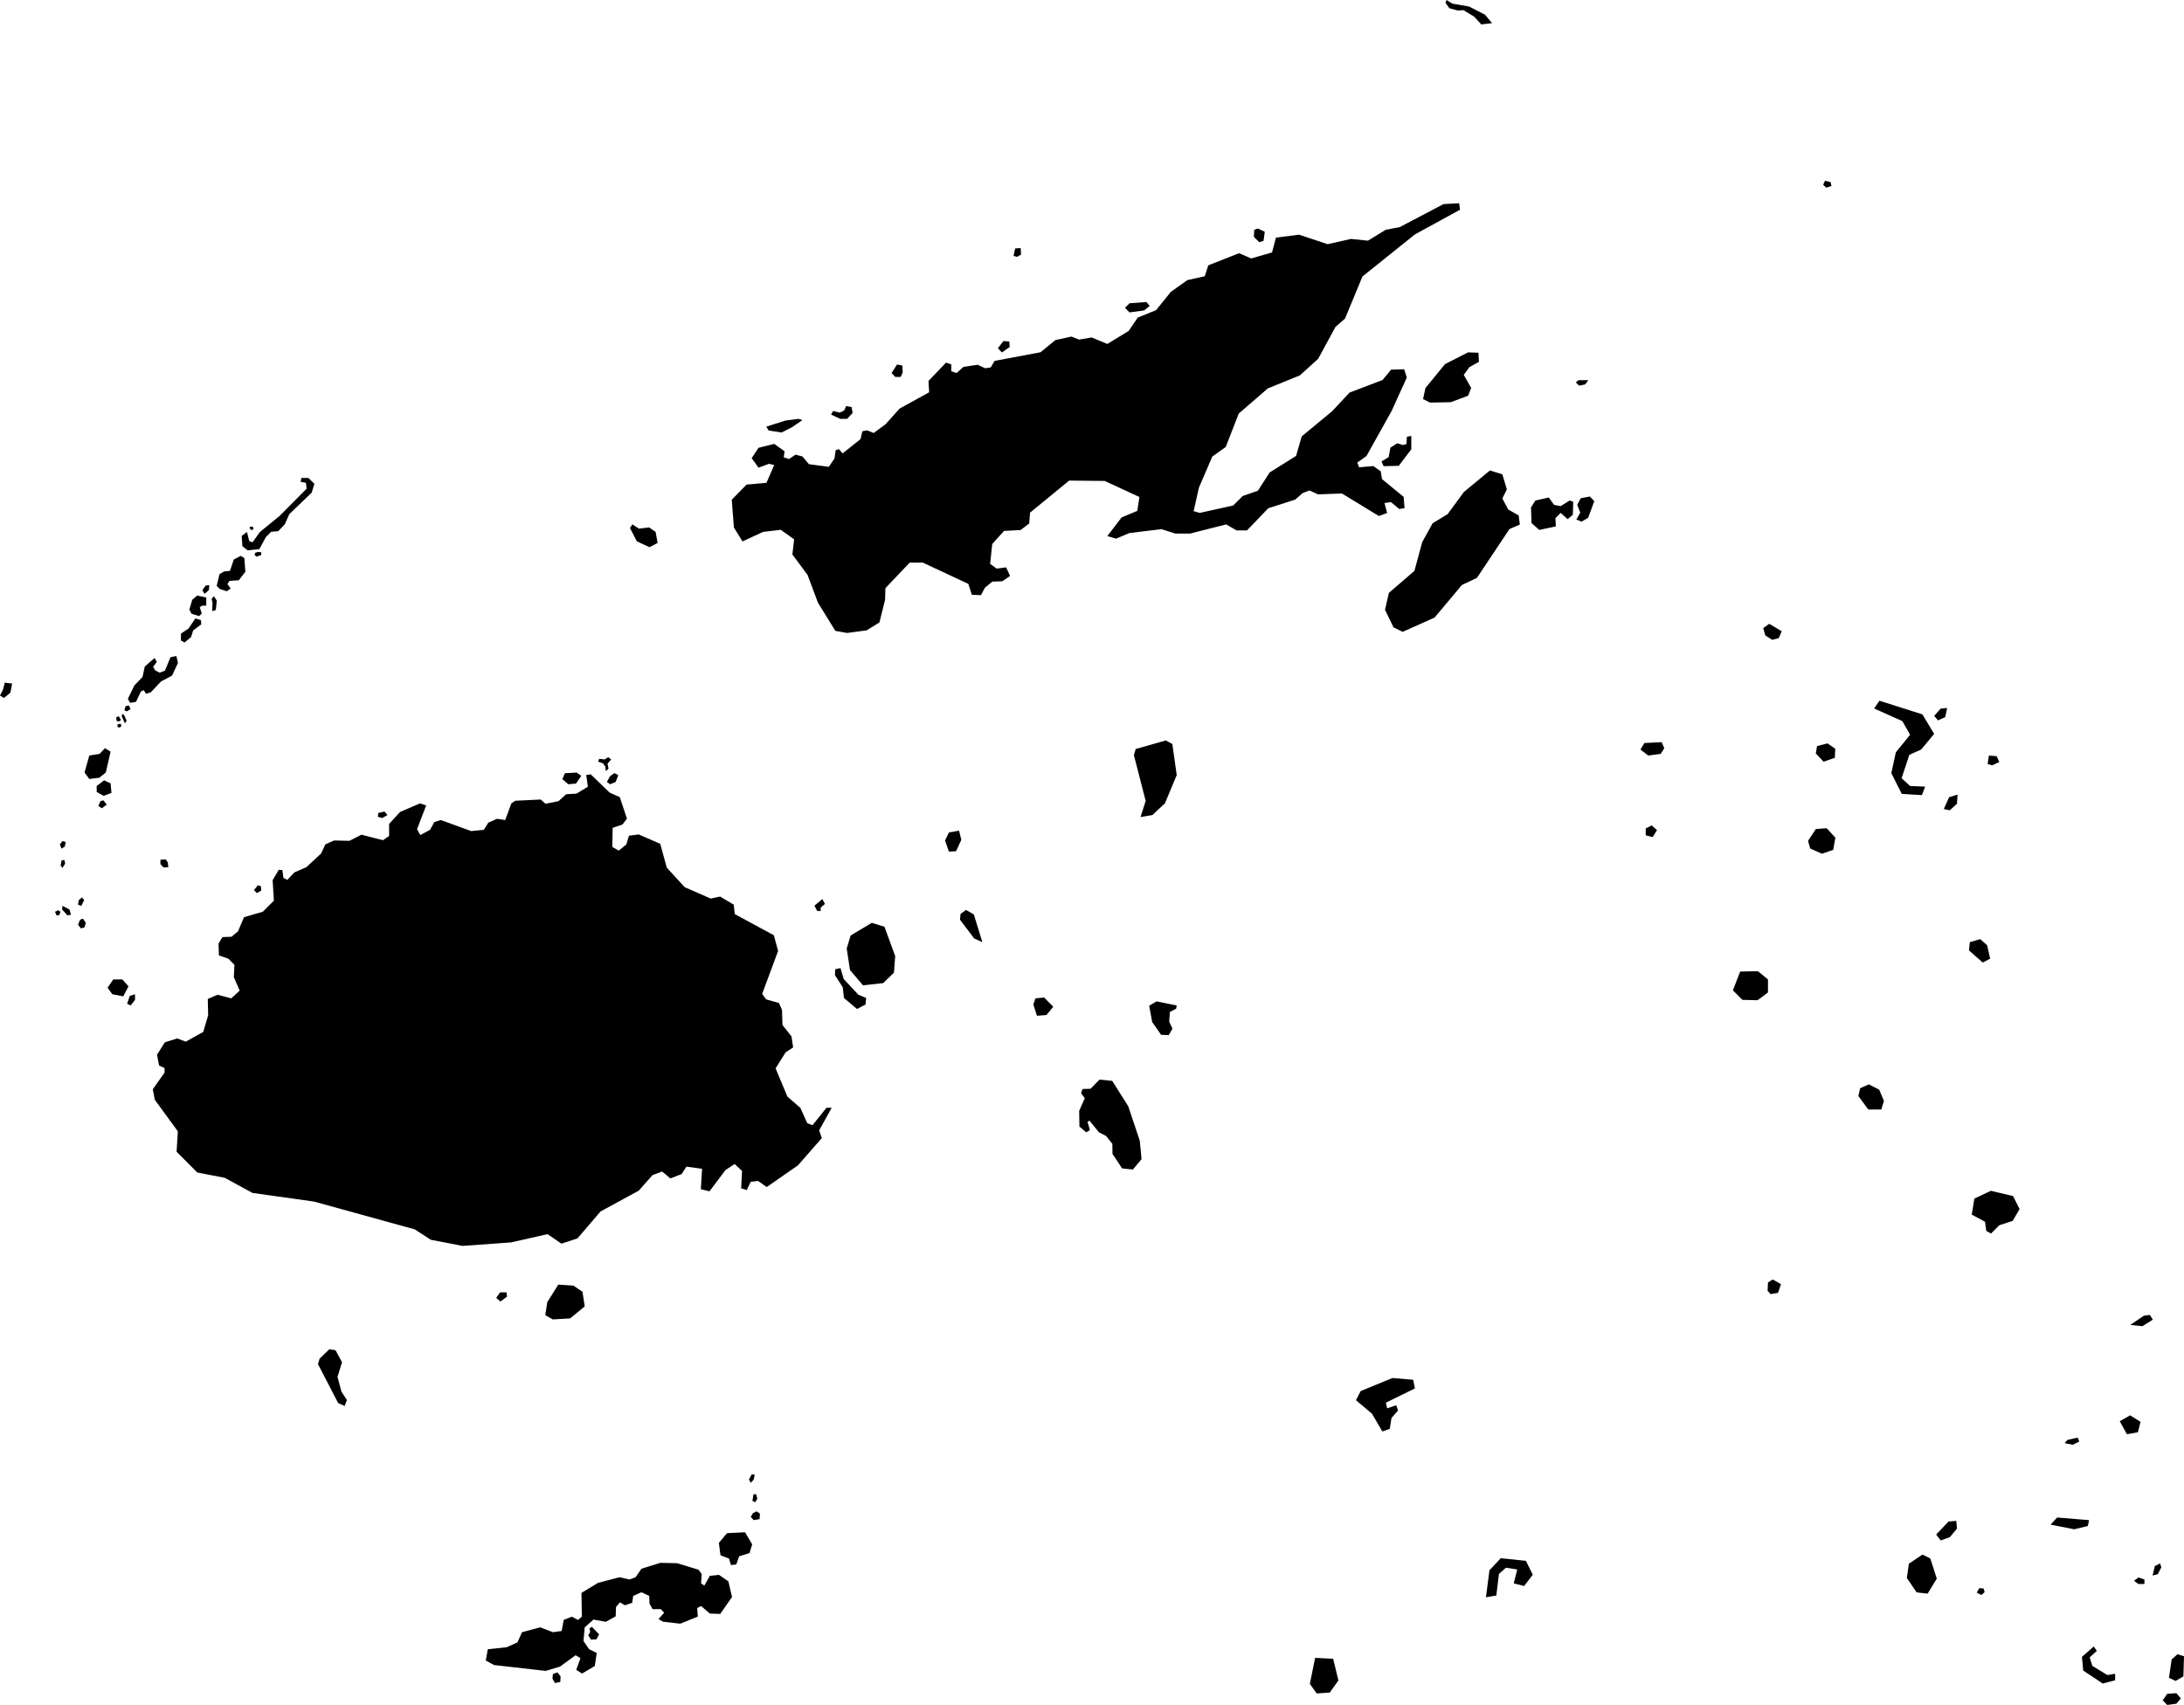
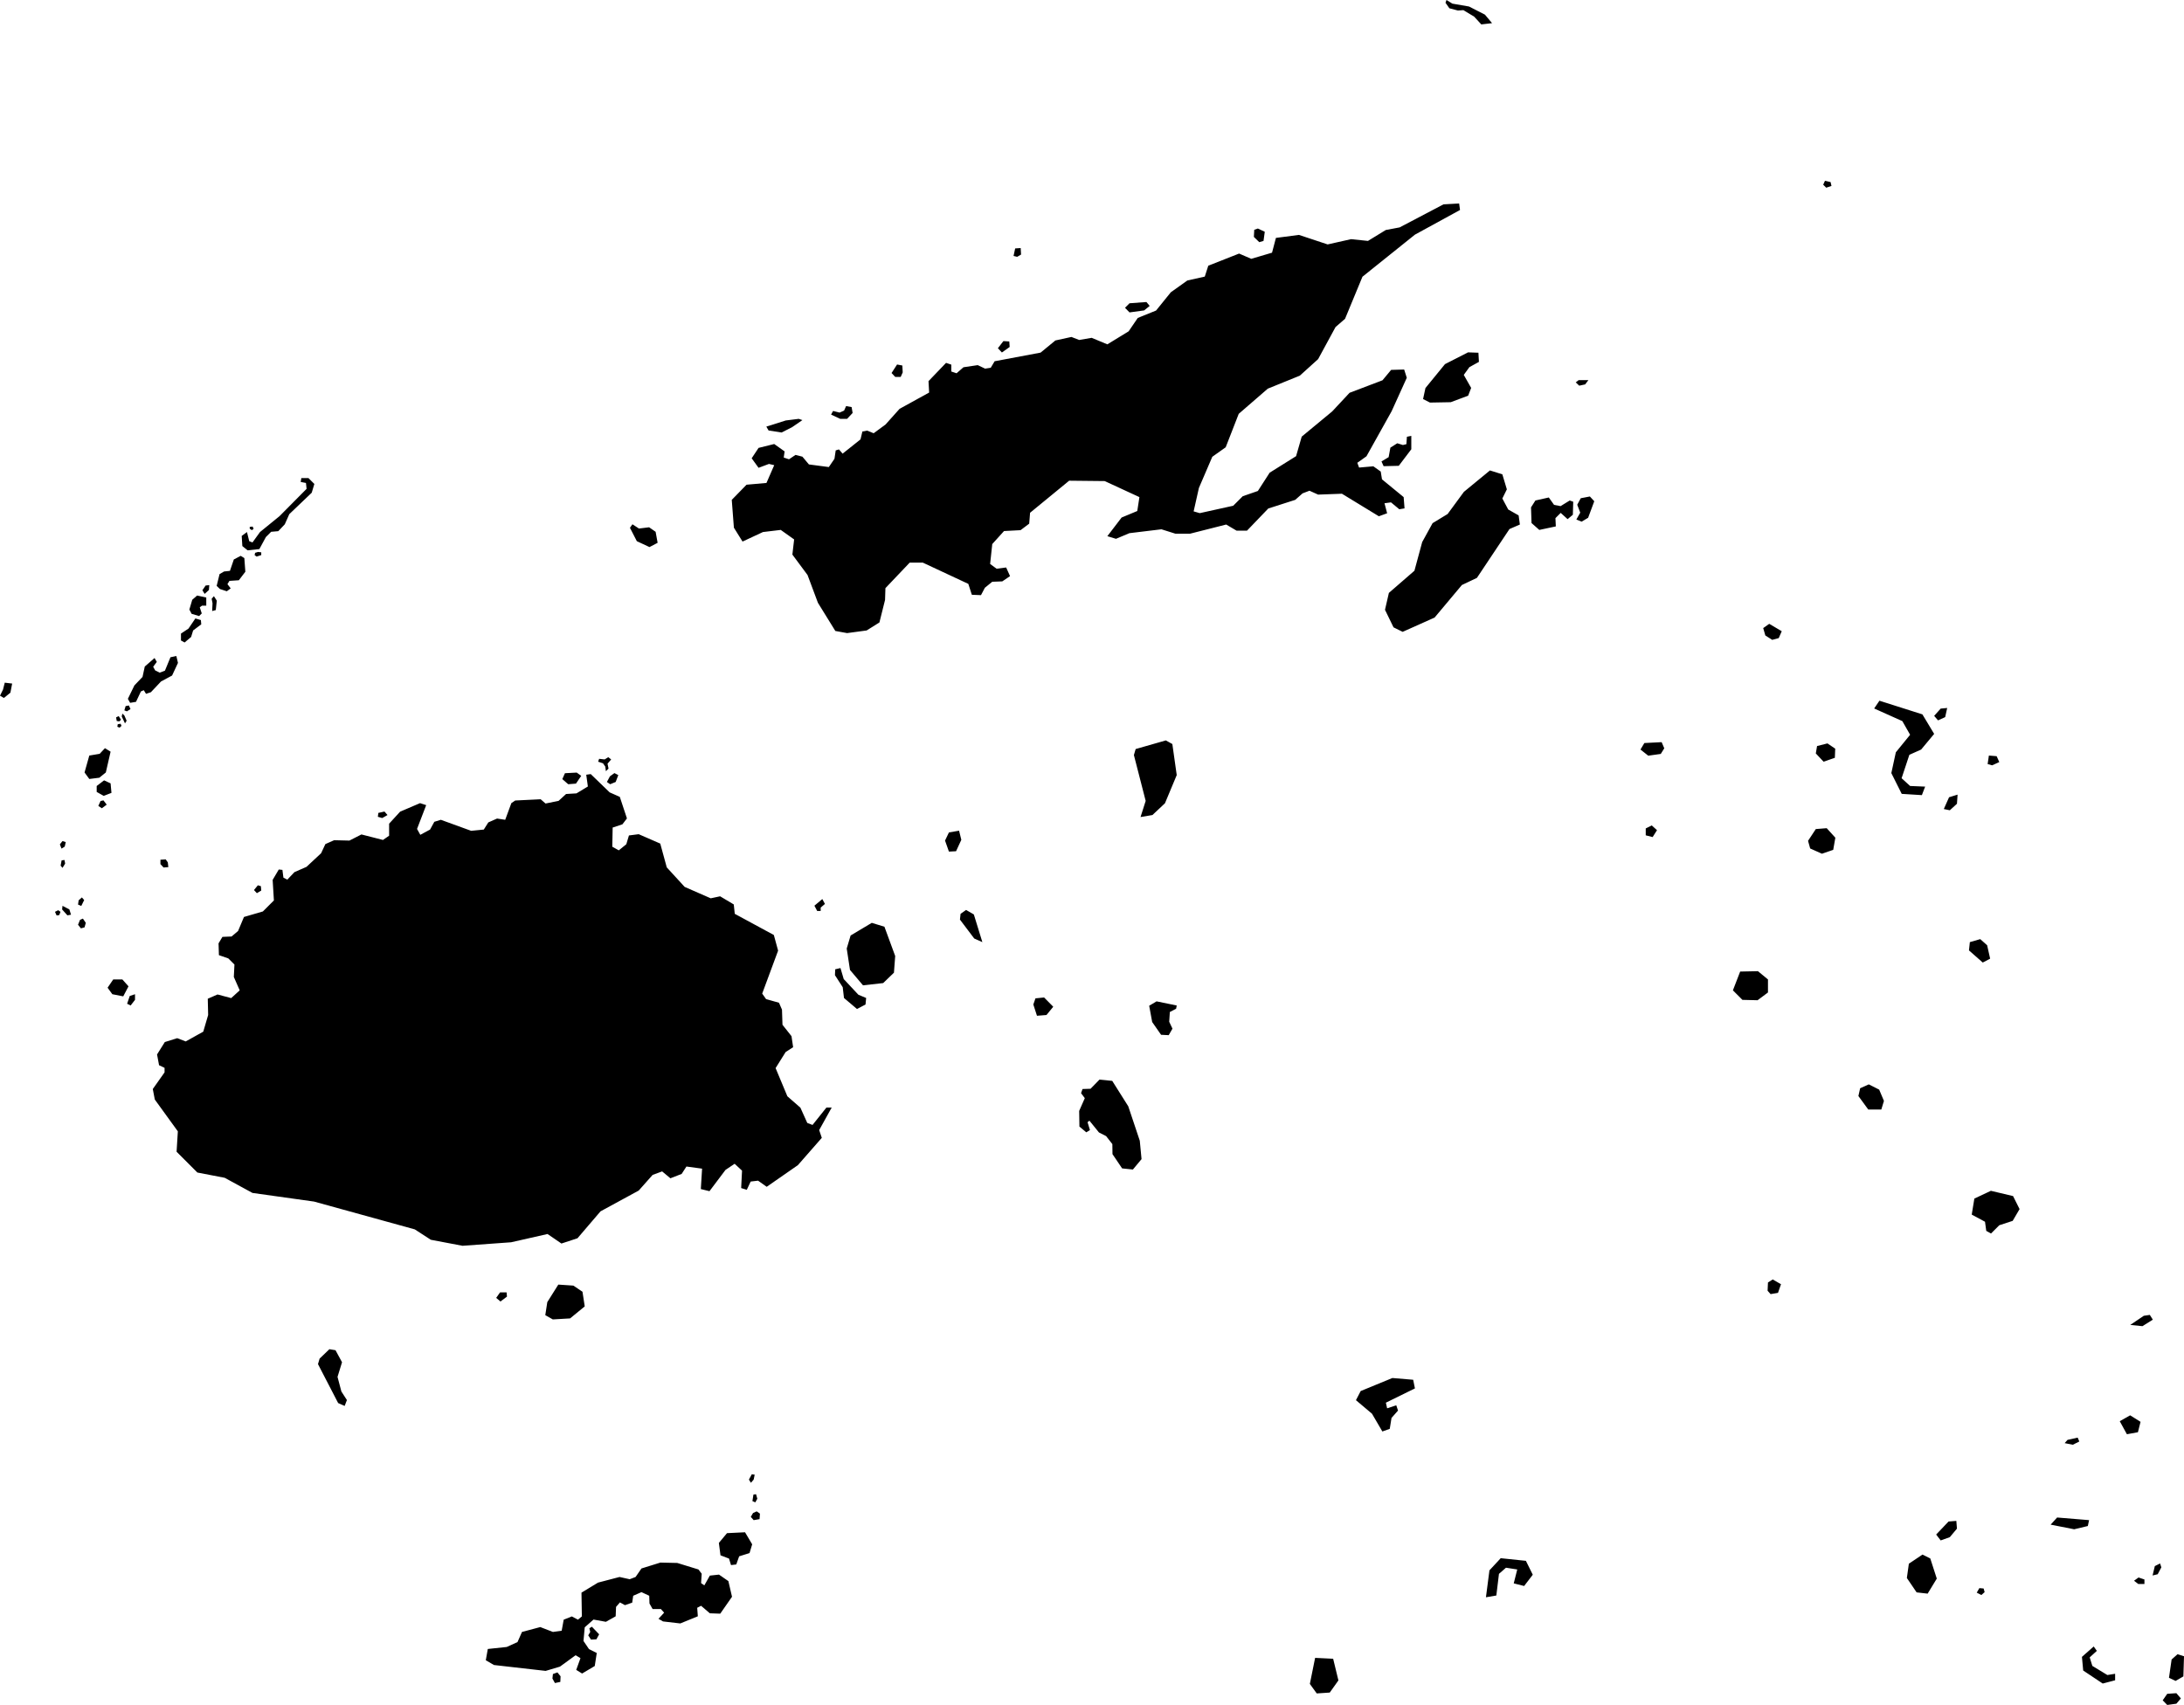
- <svg xmlns="http://www.w3.org/2000/svg" viewBox="1297.372 509.253 17.439 13.616">
-   <path d="M1306.52,515.649l-0.094-0.365l0.014-0.049l0.241-0.069l0.052,0.029l0.035,0.248l-0.094,0.225l-0.1,0.094l-0.095,0.016L1306.52,515.649z M1306.643,517.517l0.061,0.003l0.03-0.052l-0.026-0.055l0.005-0.078l0.05-0.026l0.005-0.026l-0.161-0.033l-0.059,0.035l0.024,0.13L1306.643,517.517z M1305.728,517.359l0.054-0.066l-0.073-0.074l-0.069,0.007l-0.017,0.049l0.029,0.09L1305.728,517.359z M1306.332,518.584l0.086,0.009l0.069-0.083l-0.014-0.147l-0.092-0.275l-0.128-0.203l-0.102-0.01l-0.071,0.073l-0.064,0.002l-0.012,0.033l0.03,0.04l-0.045,0.102l0.002,0.125l0.055,0.046l0.029-0.018l-0.019-0.064l0.015-0.012l0.076,0.094l0.057,0.029l0.05,0.063l0.001,0.08L1306.332,518.584z M1304.949,515.901l-0.031,0.065l0.031,0.088l0.057-0.003l0.042-0.091l-0.018-0.073L1304.949,515.901z M1305.037,516.597l0.114,0.151l0.065,0.029l-0.068-0.221l-0.062-0.036l-0.044,0.031L1305.037,516.597z M1303.875,516.486l0.022,0.042h0.028v-0.027l0.034-0.029l-0.021-0.039L1303.875,516.486z M1304.263,517.122l0.161-0.018l0.086-0.083l0.01-0.133l-0.086-0.234l-0.101-0.031l-0.169,0.101l-0.031,0.104l0.026,0.172L1304.263,517.122z M1304.039,517.041l0.062,0.096l0.01,0.086l0.104,0.088l0.068-0.036l0.005-0.052l-0.062-0.026l-0.117-0.125l-0.026-0.088l-0.042,0.01L1304.039,517.041z M1301.368,519.647l0.052-0.039l-0.003-0.034h-0.052l-0.031,0.044L1301.368,519.647z M1301.786,519.79l0.138-0.008l0.117-0.096l-0.018-0.117l-0.073-0.049l-0.12-0.008l-0.088,0.14l-0.016,0.104L1301.786,519.79z M1300.072,520.458l0.052,0.023l0.018-0.047l-0.044-0.068l-0.031-0.117l0.036-0.117l-0.052-0.096l-0.049-0.008l-0.078,0.075l-0.013,0.044L1300.072,520.458z M1298.165,515.464l0.052-0.042l0.038-0.166l-0.045-0.028l-0.042,0.045l-0.083,0.014l-0.038,0.135l0.038,0.052L1298.165,515.464z M1298.145,515.578l0.055,0.031l0.062-0.024l-0.007-0.076l-0.052-0.024l-0.059,0.045V515.578z M1298.269,517.193l0.087,0.017l0.042-0.08l-0.049-0.055h-0.073l-0.045,0.066L1298.269,517.193z M1297.403,514.827l0.052-0.042l0.014-0.073l-0.059-0.007l-0.014,0.055l-0.024,0.048L1297.403,514.827z M1298.415,517.283l0.035-0.045v-0.045l-0.042,0.014l-0.021,0.062L1298.415,517.283z M1298.011,516.599l-0.016,0.039l0.023,0.029l0.029-0.008l0.01-0.036l-0.023-0.034L1298.011,516.599z M1301.909,515.516l0.062-0.005l0.042-0.062l-0.036-0.026l-0.094,0.005l-0.021,0.047L1301.909,515.516z M1302.21,515.412l0.021-0.021l-0.008-0.039l0.029-0.034l-0.023-0.018l-0.029,0.018l-0.044-0.005l-0.008,0.023l0.039,0.013l0.018,0.026L1302.21,515.412z M1302.218,515.498l0.026,0.018l0.044-0.018l0.021-0.055l-0.031-0.016l-0.036,0.026L1302.218,515.498z M1299.423,516.386l0.035-0.021l-0.003-0.035l-0.024-0.007l-0.031,0.038L1299.423,516.386z M1298.678,516.181l0.038-0.003l-0.004-0.038l-0.017-0.024l-0.042,0.003v0.035L1298.678,516.181z M1300.393,515.745l-0.004,0.031l0.035,0.01l0.042-0.024l-0.024-0.028L1300.393,515.745z M1298.792,518.288l-0.01,0.163l0.166,0.166l0.218,0.042l0.222,0.121l0.492,0.069l0.804,0.222l0.128,0.083l0.253,0.049l0.388-0.028l0.291-0.066l0.111,0.076l0.128-0.042l0.184-0.215l0.305-0.166l0.111-0.125l0.076-0.028l0.066,0.055l0.09-0.035l0.038-0.059l0.125,0.017l-0.01,0.163l0.069,0.017l0.128-0.17l0.073-0.048l0.059,0.055l-0.007,0.139l0.045,0.014l0.031-0.066l0.059-0.007l0.069,0.049l0.249-0.173l0.191-0.218l-0.021-0.062l0.1-0.18h-0.042l-0.111,0.139l-0.042-0.016l-0.055-0.122l-0.104-0.091l-0.094-0.225l0.08-0.128l0.06-0.039l-0.013-0.088l-0.072-0.091l-0.004-0.121l-0.024-0.055l-0.103-0.029l-0.031-0.044l0.127-0.343l-0.034-0.125l-0.312-0.169l-0.008-0.075l-0.109-0.065l-0.075,0.016l-0.208-0.091l-0.143-0.156l-0.052-0.19l-0.172-0.075l-0.078,0.01l-0.021,0.07l-0.06,0.049l-0.052-0.029l0.003-0.153l0.078-0.026l0.036-0.047l-0.057-0.172l-0.081-0.036l-0.151-0.146l-0.036,0.005l0.013,0.094l-0.091,0.055l-0.083,0.005l-0.06,0.055l-0.104,0.021l-0.039-0.034l-0.203,0.01l-0.031,0.021l-0.049,0.133l-0.065-0.01l-0.07,0.031l-0.036,0.057l-0.101,0.01l-0.242-0.088l-0.052,0.016l-0.034,0.062l-0.078,0.042l-0.026-0.047l0.073-0.19l-0.049-0.016l-0.159,0.068l-0.088,0.096v0.096l-0.049,0.034l-0.172-0.044l-0.096,0.049l-0.122-0.003l-0.07,0.031l-0.034,0.073l-0.117,0.109l-0.096,0.042l-0.057,0.06l-0.031-0.016l-0.008-0.062l-0.029-0.003l-0.049,0.083l0.01,0.164l-0.088,0.088l-0.151,0.044l-0.047,0.112l-0.052,0.044l-0.073,0.003l-0.031,0.052l0.003,0.094l0.075,0.026l0.049,0.049l-0.005,0.099l0.047,0.107l-0.068,0.062l-0.109-0.029l-0.078,0.034l0.003,0.13l-0.039,0.133l-0.14,0.078l-0.068-0.026l-0.099,0.031l-0.062,0.099l0.016,0.086l0.044,0.021v0.036l-0.094,0.133l0.016,0.084L1298.792,518.288z M1298.411,514.866l0.047-0.008l0.039-0.083l0.023-0.01l0.018,0.029l0.039-0.013l0.081-0.086l0.088-0.047l0.047-0.101l-0.013-0.055l-0.047,0.01l-0.044,0.107l-0.042,0.016l-0.036-0.018l-0.016-0.029l0.029-0.039l-0.018-0.031l-0.078,0.068l-0.018,0.083l-0.065,0.068l-0.052,0.107L1298.411,514.866z M1302.402,513.469l0.055,0.107l0.101,0.047l0.065-0.034l-0.016-0.088l-0.052-0.036l-0.081,0.01l-0.052-0.034L1302.402,513.469z M1299.302,513.533l0.005,0.081l0.042,0.034l0.094-0.01l0.052-0.096l0.042-0.042l0.057-0.005l0.052-0.055l0.036-0.081l0.179-0.172l0.021-0.07l-0.047-0.047h-0.057l-0.005,0.031l0.042,0.008l0.005,0.047l-0.216,0.218l-0.156,0.127l-0.06,0.083l-0.026-0.01l-0.018-0.073L1299.302,513.533z M1299.128,513.957l0.055,0.018l0.031-0.023l-0.026-0.034l0.016-0.026l0.075-0.005l0.052-0.068l-0.008-0.109l-0.029-0.018l-0.055,0.029l-0.031,0.091l-0.047,0.005l-0.036,0.021l-0.023,0.094L1299.128,513.957z M1298.817,514.313v0.055l0.029,0.016l0.052-0.044l0.016-0.052l0.065-0.049l-0.003-0.034l-0.044-0.013l-0.055,0.081L1298.817,514.313z M1298.962,514.173l0.021-0.021l-0.016-0.049l0.018-0.013h0.034v-0.065l-0.073-0.016l-0.039,0.034l-0.023,0.078l0.018,0.034L1298.962,514.173z M1299.069,514.071l-0.003,0.062l0.029-0.008l0.008-0.075l-0.023-0.036l-0.018,0.021L1299.069,514.071z M1298.988,513.967l0.018,0.029l0.034-0.031l0.003-0.039l-0.029,0.003L1298.988,513.967z M1308.914,509.275l0.031,0.044l0.068,0.018l0.044-0.003l0.086,0.052l0.057,0.062l0.086-0.01l-0.057-0.068l-0.127-0.065l-0.133-0.023l-0.047-0.029L1308.914,509.275z M1309.99,513.347l-0.031,0.055l0.042,0.017l0.052-0.031l0.049-0.132l-0.035-0.038l-0.073,0.014l-0.028,0.052L1309.99,513.347z M1309.889,513.399l0.042-0.035l0.003-0.104l-0.028-0.01l-0.073,0.045l-0.052-0.01l-0.042-0.059l-0.107,0.024l-0.035,0.055l0.004,0.125l0.062,0.055l0.132-0.028l-0.003-0.066l0.042-0.042L1309.889,513.399z M1308.403,512.938l0.017,0.038l0.121-0.003l0.1-0.132v-0.107l-0.035,0.007l-0.004,0.059l-0.028,0.007l-0.045-0.014l-0.055,0.035l-0.014,0.076L1308.403,512.938z M1308.735,512.44l0.055,0.028l0.166-0.003l0.139-0.052l0.024-0.062l-0.059-0.104l0.045-0.062l0.076-0.042l-0.004-0.073l-0.083-0.003l-0.184,0.094l-0.156,0.191L1308.735,512.44z M1303.491,512.66l0.018,0.031l0.104,0.016l0.083-0.042l0.083-0.057l-0.029-0.01l-0.104,0.013L1303.491,512.66z M1304.081,512.598h0.055l0.044-0.047l-0.008-0.047l-0.044-0.008l-0.016,0.036l-0.036,0.016l-0.052-0.013l-0.016,0.029L1304.081,512.598z M1304.52,512.263h0.044l0.016-0.036l-0.003-0.055l-0.042-0.008l-0.044,0.068L1304.52,512.263z M1305.372,512.068l0.062-0.044l-0.003-0.044l-0.047-0.003l-0.044,0.057L1305.372,512.068z M1305.494,511.304l0.031-0.018l-0.003-0.052l-0.044,0.003l-0.013,0.06L1305.494,511.304z M1306.391,511.748l0.117-0.016l0.044-0.036l-0.026-0.031l-0.135,0.01l-0.036,0.036L1306.391,511.748z M1307.427,511.187l0.034-0.01l0.01-0.073l-0.055-0.026l-0.029,0.01l-0.003,0.057L1307.427,511.187z M1308.462,513.988l-0.031,0.135l0.068,0.14l0.073,0.036l0.255-0.114l0.218-0.26l0.12-0.057l0.26-0.39l0.083-0.036l-0.01-0.073l-0.083-0.047l-0.047-0.088l0.036-0.073l-0.036-0.12l-0.099-0.031l-0.208,0.172l-0.13,0.177l-0.12,0.073l-0.083,0.151l-0.062,0.229L1308.462,513.988z M1304.394,514.224l0.045-0.18l0.003-0.094l0.194-0.204h0.104l0.364,0.17l0.028,0.087l0.073,0.003l0.031-0.059l0.059-0.049l0.08-0.003l0.062-0.042l-0.031-0.069l-0.076,0.01l-0.052-0.038l0.017-0.159l0.094-0.104l0.132-0.007l0.069-0.052l0.007-0.087l0.312-0.256l0.284,0.003l0.277,0.128l-0.017,0.111l-0.125,0.052l-0.114,0.149l0.069,0.021l0.107-0.045l0.256-0.031l0.111,0.035h0.118l0.288-0.073l0.083,0.048h0.083l0.17-0.177l0.215-0.069l0.059-0.052l0.055-0.021l0.069,0.031l0.19-0.007l0.295,0.18l0.066-0.024l-0.021-0.08l0.052-0.007l0.066,0.055l0.042-0.007l-0.007-0.09l-0.173-0.142l-0.01-0.062l-0.059-0.042l-0.114,0.01l-0.014-0.038l0.073-0.052l0.201-0.36l0.121-0.267l-0.021-0.066l-0.104,0.003l-0.069,0.083l-0.263,0.1l-0.139,0.149l-0.243,0.201l-0.045,0.156l-0.211,0.132l-0.094,0.146l-0.121,0.042l-0.076,0.076l-0.267,0.059l-0.049-0.014l0.042-0.187l0.107-0.249l0.107-0.076l0.104-0.267l0.232-0.201l0.256-0.104l0.146-0.132l0.139-0.256l0.076-0.066l0.139-0.336l0.419-0.336l0.36-0.197l-0.007-0.052l-0.125,0.007l-0.35,0.184l-0.111,0.021l-0.142,0.087l-0.135-0.014l-0.187,0.042l-0.229-0.076l-0.184,0.024l-0.031,0.118l-0.166,0.048l-0.097-0.042l-0.246,0.097l-0.028,0.087l-0.139,0.031l-0.132,0.094l-0.118,0.146l-0.146,0.059l-0.073,0.107l-0.17,0.104l-0.125-0.052l-0.1,0.017l-0.062-0.024l-0.128,0.028l-0.118,0.097l-0.367,0.069l-0.031,0.052l-0.045,0.007l-0.059-0.028l-0.114,0.017l-0.055,0.049l-0.042-0.014v-0.055l-0.042-0.014l-0.14,0.146l0.005,0.091l-0.236,0.13l-0.112,0.125l-0.095,0.07l-0.052-0.021l-0.038,0.007l-0.015,0.063l-0.143,0.114l-0.029-0.034l-0.026,0.008l-0.01,0.067l-0.045,0.066l-0.159-0.021l-0.052-0.062l-0.055-0.014l-0.052,0.035l-0.042-0.014l0.007-0.048l-0.083-0.059l-0.125,0.031l-0.055,0.083l0.055,0.076l0.083-0.031l0.042,0.01l-0.062,0.142l-0.159,0.014l-0.118,0.121l0.017,0.222l0.069,0.111l0.163-0.076l0.142-0.017l0.107,0.076l-0.014,0.121l0.121,0.163l0.083,0.222l0.139,0.225l0.094,0.017l0.156-0.021L1304.394,514.224z M1311.451,514.269l0.017,0.059l0.055,0.035l0.052-0.014l0.024-0.055l-0.1-0.059L1311.451,514.269z M1310.502,515.187l-0.031,0.052l0.062,0.048l0.1-0.014l0.028-0.045l-0.021-0.048L1310.502,515.187z M1310.561,515.845l-0.048,0.024v0.055l0.055,0.014l0.035-0.055L1310.561,515.845z M1311.933,515.336l0.09-0.031l0.003-0.073l-0.062-0.042l-0.083,0.021l-0.01,0.059L1311.933,515.336z M1311.826,516.029l0.094,0.042l0.09-0.031l0.017-0.097l-0.069-0.076l-0.087,0.007l-0.062,0.094L1311.826,516.029z M1311.209,517.162l0.076,0.076l0.121,0.003l0.083-0.062v-0.104l-0.08-0.066l-0.142,0.003L1311.209,517.162z M1313.204,516.94l0.059-0.031l-0.024-0.107l-0.055-0.049l-0.083,0.024l-0.007,0.066L1313.204,516.94z M1312.29,518.114h0.104l0.021-0.069l-0.038-0.09l-0.083-0.042l-0.069,0.031l-0.014,0.062L1312.29,518.114z M1313.222,519.01l0.01,0.073l0.038,0.021l0.066-0.066l0.107-0.035l0.055-0.094l-0.052-0.104l-0.177-0.042l-0.132,0.062l-0.021,0.128L1313.222,519.01z M1311.954,510.752l0.042-0.014l-0.007-0.031l-0.045-0.01l-0.014,0.031L1311.954,510.752z M1311.51,519.588l0.059-0.01l0.024-0.069l-0.066-0.038l-0.038,0.024l-0.003,0.066L1311.51,519.588z M1314.382,519.834l0.097,0.01l0.083-0.052l-0.024-0.038l-0.048,0.007L1314.382,519.834z M1312.562,515.012l0.062,0.109l-0.114,0.14l-0.036,0.166l0.083,0.166l0.161,0.01l0.026-0.068l-0.12-0.005l-0.068-0.062l0.062-0.187l0.094-0.042l0.104-0.125l-0.094-0.156l-0.343-0.109l-0.042,0.062L1312.562,515.012z M1312.816,514.97l0.031,0.036l0.057-0.026l0.016-0.073l-0.052,0.005L1312.816,514.97z M1313.279,515.365l0.057-0.026l-0.021-0.047l-0.062-0.005l-0.01,0.068L1313.279,515.365z M1312.941,515.724l0.057-0.052l0.005-0.073l-0.068,0.021l-0.042,0.094L1312.941,515.724z M1308.327,520.543l0.083,0.142l0.059-0.021l0.014-0.087l0.052-0.059l-0.014-0.042l-0.073,0.024l-0.01-0.045l0.232-0.114l-0.014-0.069l-0.166-0.014l-0.253,0.104l-0.038,0.073L1308.327,520.543z M1314.355,520.707l0.088-0.016l0.021-0.083l-0.083-0.052l-0.083,0.047L1314.355,520.707z M1314.09,522.402l-0.094,0.083l0.01,0.109l0.156,0.104l0.099-0.026v-0.052l-0.062,0.01l-0.12-0.073l-0.021-0.068l0.057-0.052L1314.09,522.402z M1314.744,522.677l0.062-0.036l0.005-0.161l-0.052-0.016l-0.047,0.042l-0.021,0.146L1314.744,522.677z M1314.677,522.869l0.073-0.01l0.036-0.042l-0.036-0.042l-0.073,0.005l-0.036,0.052L1314.677,522.869z M1312.676,521.97l0.088,0.01l0.073-0.12l-0.052-0.161l-0.062-0.031l-0.109,0.073l-0.016,0.114L1312.676,521.97z M1312.941,521.529l0.057-0.068l-0.005-0.062l-0.062,0.005l-0.099,0.104l0.036,0.047L1312.941,521.529z M1313.934,521.466l0.109-0.026l0.01-0.047l-0.255-0.021l-0.052,0.057L1313.934,521.466z M1307.873,522.493l-0.042,0.208l0.055,0.076l0.104-0.007l0.069-0.097l-0.042-0.173L1307.873,522.493z M1309.397,521.773l0.09,0.014l-0.028,0.111l0.083,0.021l0.069-0.09l-0.055-0.111l-0.201-0.021l-0.09,0.097l-0.028,0.215l0.083-0.014l0.021-0.173L1309.397,521.773z M1303.177,521.497l-0.065,0.078l0.013,0.099l0.068,0.026l0.016,0.052l0.042-0.005l0.023-0.065l0.083-0.026l0.021-0.07l-0.057-0.096L1303.177,521.497z M1303.39,521.393l0.047-0.008l0.003-0.044l-0.026-0.018l-0.029,0.013l-0.018,0.031L1303.39,521.393z M1301.316,522.55l0.413,0.047l0.114-0.034l0.125-0.091l0.039,0.023l-0.034,0.094l0.047,0.029l0.101-0.06l0.016-0.104l-0.062-0.031l-0.044-0.065l0.01-0.109l0.07-0.062l0.099,0.018l0.078-0.044l0.003-0.075l0.031-0.036l0.04,0.023l0.058-0.02l0.008-0.055l0.066-0.029l0.062,0.029l0.002,0.062l0.025,0.044h0.066l0.026,0.029l-0.045,0.05l0.036,0.021l0.138,0.016l0.14-0.057l-0.005-0.068l0.031-0.016l0.07,0.06l0.083,0.003l0.094-0.135l-0.029-0.125l-0.075-0.052l-0.073,0.008l-0.044,0.078l-0.026-0.018l0.005-0.075l-0.026-0.034l-0.169-0.052l-0.135-0.003l-0.151,0.047l-0.047,0.068l-0.047,0.018l-0.081-0.018l-0.172,0.045l-0.132,0.08l0.003,0.19l-0.031,0.026l-0.049-0.026l-0.065,0.026l-0.016,0.088l-0.07,0.01l-0.101-0.039l-0.146,0.039l-0.036,0.081l-0.086,0.039l-0.151,0.016l-0.016,0.09L1301.316,522.55z M1301.783,522.658l0.02,0.036l0.043-0.009l0.002-0.045l-0.025-0.031l-0.036,0.013L1301.783,522.658z M1302.085,522.286l-0.016,0.027l0.022,0.034l0.043-0.002l0.022-0.04l-0.058-0.06l-0.02,0.013L1302.085,522.286z M1303.403,521.25l0.016-0.029l-0.01-0.036l-0.021,0.003l-0.008,0.052L1303.403,521.25z M1303.39,521.069l0.008-0.039l-0.023-0.003l-0.023,0.042l0.016,0.026L1303.39,521.069z M1314.446,521.903h0.049v-0.036l-0.047-0.016l-0.036,0.026L1314.446,521.903z M1314.601,521.825l0.029-0.055l-0.01-0.031l-0.042,0.021l-0.018,0.075L1314.601,521.825z M1313.193,521.991l0.026-0.023l-0.008-0.029l-0.034-0.003l-0.021,0.036L1313.193,521.991z M1313.923,520.791l0.052-0.026l-0.013-0.031l-0.081,0.018l-0.023,0.026L1313.923,520.791z M1309.982,512.333l0.047-0.01l0.026-0.034h-0.078l-0.023,0.018L1309.982,512.333z M1298.185,515.708l0.039-0.029l-0.026-0.034l-0.023,0.005l-0.018,0.039L1298.185,515.708z M1298.021,516.488l0.023-0.047l-0.018-0.021l-0.026,0.023l-0.005,0.034L1298.021,516.488z M1297.91,516.563l0.029-0.005l-0.013-0.042l-0.055-0.029l-0.003,0.029L1297.91,516.563z M1298.325,515.014l0.013-0.012l-0.018-0.029l-0.021,0.01l0.005,0.029L1298.325,515.014z M1298.385,514.934l0.029-0.018l-0.013-0.029l-0.026,0.005l-0.01,0.034L1298.385,514.934z M1298.349,514.952l-0.005,0.023l0.026,0.055l0.013-0.021l-0.018-0.042L1298.349,514.952z M1297.811,516.535l0.013,0.029l0.021-0.003l0.01-0.026l-0.018-0.013L1297.811,516.535z M1297.871,516.184l0.021-0.034l-0.005-0.029l-0.023,0.003l-0.008,0.042L1297.871,516.184z M1297.863,516.03l0.026-0.016l0.008-0.036l-0.026-0.008l-0.021,0.026L1297.863,516.03z M1298.309,515.057l0.018,0.007l0.015-0.014l-0.007-0.017l-0.023,0.004L1298.309,515.057z M1299.366,513.461v0.014l0.017,0.012l0.014-0.011l-0.008-0.018L1299.366,513.461z M1299.405,513.686l0.016,0.012l0.037-0.012v-0.022l-0.026-0.003l-0.023,0.007L1299.405,513.686z" />
+ <svg xmlns="http://www.w3.org/2000/svg" viewBox="1297.372 509.153 17.439 13.616">
+   <path d="M1306.52,515.549l-0.094-0.366l0.014-0.048l0.241-0.069l0.052,0.029l0.035,0.248l-0.094,0.225l-0.1,0.094l-0.095,0.016L1306.52,515.549z M1306.643,517.417l0.061,0.003l0.03-0.052l-0.026-0.055l0.005-0.078l0.05-0.026l0.005-0.026l-0.161-0.033l-0.059,0.035l0.024,0.13L1306.643,517.417z M1305.728,517.259l0.054-0.066l-0.073-0.074l-0.069,0.007l-0.017,0.049l0.029,0.09L1305.728,517.259z M1306.332,518.484l0.086,0.009l0.069-0.083l-0.014-0.147l-0.092-0.275l-0.128-0.203l-0.102-0.01l-0.071,0.073l-0.064,0.002l-0.012,0.033l0.03,0.04l-0.045,0.102l0.002,0.125l0.055,0.046l0.029-0.018l-0.019-0.063l0.015-0.012l0.076,0.094l0.057,0.029l0.05,0.064l0.001,0.08L1306.332,518.484z M1304.949,515.801l-0.031,0.065l0.031,0.088l0.057-0.003l0.042-0.091l-0.018-0.073L1304.949,515.801z M1305.037,516.497l0.114,0.151l0.065,0.029l-0.068-0.221l-0.062-0.036l-0.044,0.031L1305.037,516.497z M1303.875,516.386l0.022,0.042h0.028v-0.027l0.034-0.029l-0.021-0.039L1303.875,516.386z M1304.263,517.022l0.161-0.018l0.086-0.083l0.01-0.133l-0.086-0.234l-0.101-0.031l-0.169,0.101l-0.031,0.104l0.026,0.171L1304.263,517.022z M1304.039,516.941l0.062,0.096l0.01,0.086l0.104,0.088l0.068-0.036l0.005-0.052l-0.062-0.026l-0.117-0.125l-0.026-0.088l-0.042,0.01L1304.039,516.941z M1301.368,519.547l0.052-0.039l-0.003-0.034h-0.052l-0.031,0.044L1301.368,519.547z M1301.786,519.69l0.138-0.008l0.117-0.096l-0.018-0.117l-0.073-0.049l-0.12-0.008l-0.088,0.14l-0.016,0.104L1301.786,519.69z M1300.072,520.358l0.052,0.023l0.018-0.047l-0.044-0.068l-0.031-0.117l0.036-0.117l-0.052-0.096l-0.049-0.008l-0.078,0.075l-0.013,0.044L1300.072,520.358z M1298.165,515.364l0.052-0.042l0.038-0.166l-0.045-0.028l-0.042,0.045l-0.083,0.014l-0.038,0.135l0.038,0.052L1298.165,515.364z M1298.145,515.478l0.055,0.031l0.062-0.024l-0.007-0.076l-0.052-0.024l-0.059,0.045V515.478z M1298.269,517.093l0.087,0.017l0.042-0.08l-0.049-0.055h-0.073l-0.045,0.066L1298.269,517.093z M1297.403,514.727l0.052-0.042l0.014-0.073l-0.059-0.007l-0.014,0.055l-0.024,0.049L1297.403,514.727z M1298.415,517.183l0.035-0.045v-0.045l-0.042,0.014l-0.021,0.062L1298.415,517.183z M1298.011,516.499l-0.016,0.039l0.023,0.029l0.029-0.008l0.01-0.036l-0.023-0.034L1298.011,516.499z M1301.909,515.416l0.062-0.005l0.042-0.062l-0.036-0.026l-0.094,0.005l-0.021,0.047L1301.909,515.416z M1302.21,515.312l0.021-0.021l-0.008-0.039l0.029-0.034l-0.023-0.018l-0.029,0.018l-0.044-0.005l-0.008,0.023l0.039,0.013l0.018,0.026L1302.21,515.312z M1302.218,515.398l0.026,0.018l0.044-0.018l0.021-0.055l-0.031-0.016l-0.036,0.026L1302.218,515.398z M1299.423,516.286l0.035-0.021l-0.003-0.035l-0.024-0.007l-0.031,0.038L1299.423,516.286z M1298.678,516.081l0.038-0.003l-0.004-0.038l-0.017-0.024l-0.042,0.003v0.035L1298.678,516.081z M1300.393,515.645l-0.004,0.031l0.035,0.01l0.042-0.024l-0.024-0.028L1300.393,515.645z M1298.792,518.188l-0.01,0.163l0.166,0.166l0.218,0.042l0.222,0.121l0.492,0.069l0.804,0.222l0.128,0.083l0.253,0.048l0.388-0.028l0.291-0.066l0.111,0.076l0.128-0.042l0.184-0.215l0.305-0.166l0.111-0.125l0.076-0.028l0.066,0.055l0.09-0.035l0.038-0.059l0.125,0.017l-0.01,0.163l0.069,0.017l0.128-0.17l0.073-0.049l0.059,0.055l-0.007,0.139l0.045,0.014l0.031-0.066l0.059-0.007l0.069,0.049l0.249-0.173l0.191-0.218l-0.021-0.062l0.1-0.18h-0.042l-0.111,0.139l-0.042-0.016l-0.055-0.122l-0.104-0.091l-0.094-0.225l0.08-0.128l0.06-0.039l-0.013-0.088l-0.072-0.091l-0.004-0.121l-0.024-0.055l-0.103-0.029l-0.031-0.044l0.127-0.343l-0.034-0.125l-0.312-0.169l-0.008-0.075l-0.109-0.065l-0.075,0.016l-0.208-0.091l-0.143-0.156l-0.052-0.19l-0.172-0.075l-0.078,0.01l-0.021,0.07l-0.06,0.049l-0.052-0.029l0.003-0.153l0.078-0.026l0.036-0.047l-0.057-0.172l-0.081-0.036l-0.151-0.146l-0.036,0.005l0.013,0.094l-0.091,0.055l-0.083,0.005l-0.06,0.055l-0.104,0.021l-0.039-0.034l-0.203,0.01l-0.031,0.021l-0.049,0.133l-0.065-0.01l-0.07,0.031l-0.036,0.057l-0.101,0.01l-0.242-0.088l-0.052,0.016l-0.034,0.062l-0.078,0.042l-0.026-0.047l0.073-0.19l-0.049-0.016l-0.159,0.068l-0.088,0.096v0.096l-0.049,0.034l-0.172-0.044l-0.096,0.049l-0.122-0.003l-0.07,0.031l-0.034,0.073l-0.117,0.109l-0.096,0.042l-0.057,0.06l-0.031-0.016l-0.008-0.062l-0.029-0.003l-0.049,0.083l0.01,0.164l-0.088,0.088l-0.151,0.044l-0.047,0.112l-0.052,0.044l-0.073,0.003l-0.031,0.052l0.003,0.094l0.075,0.026l0.049,0.049l-0.005,0.099l0.047,0.107l-0.068,0.062l-0.109-0.029l-0.078,0.034l0.003,0.13l-0.039,0.133l-0.14,0.078l-0.068-0.026l-0.099,0.031l-0.062,0.099l0.016,0.086l0.044,0.021v0.036l-0.094,0.133l0.016,0.084L1298.792,518.188z M1298.411,514.766l0.047-0.008l0.039-0.083l0.023-0.01l0.018,0.029l0.039-0.013l0.081-0.086l0.088-0.047l0.047-0.101l-0.013-0.055l-0.047,0.01l-0.044,0.107l-0.042,0.016l-0.036-0.018l-0.016-0.029l0.029-0.039l-0.018-0.031l-0.078,0.068l-0.018,0.083l-0.065,0.068l-0.052,0.107L1298.411,514.766z M1302.402,513.368l0.055,0.107l0.101,0.047l0.065-0.034l-0.016-0.088l-0.052-0.036l-0.081,0.01l-0.052-0.034L1302.402,513.368z M1299.302,513.433l0.005,0.081l0.042,0.034l0.094-0.01l0.052-0.096l0.042-0.042l0.057-0.005l0.052-0.055l0.036-0.081l0.179-0.171l0.021-0.07l-0.047-0.047h-0.057l-0.005,0.031l0.042,0.008l0.005,0.047l-0.216,0.218l-0.156,0.127l-0.06,0.083l-0.026-0.01l-0.018-0.073L1299.302,513.433z M1299.128,513.857l0.055,0.018l0.031-0.023l-0.026-0.034l0.016-0.026l0.075-0.005l0.052-0.068l-0.008-0.109l-0.029-0.018l-0.055,0.029l-0.031,0.091l-0.047,0.005l-0.036,0.021l-0.023,0.094L1299.128,513.857z M1298.817,514.213v0.055l0.029,0.016l0.052-0.044l0.016-0.052l0.065-0.049l-0.003-0.034l-0.044-0.013l-0.055,0.081L1298.817,514.213z M1298.962,514.073l0.021-0.021l-0.016-0.049l0.018-0.013h0.034v-0.065l-0.073-0.016l-0.039,0.034l-0.023,0.078l0.018,0.034L1298.962,514.073z M1299.069,513.971l-0.003,0.062l0.029-0.008l0.008-0.075l-0.023-0.036l-0.018,0.021L1299.069,513.971z M1298.988,513.867l0.018,0.029l0.034-0.031l0.003-0.039l-0.029,0.003L1298.988,513.867z M1308.914,509.175l0.031,0.044l0.068,0.018l0.044-0.003l0.086,0.052l0.057,0.062l0.086-0.01l-0.057-0.068l-0.127-0.065l-0.133-0.023l-0.047-0.029L1308.914,509.175z M1309.99,513.247l-0.031,0.055l0.042,0.017l0.052-0.031l0.049-0.132l-0.035-0.038l-0.073,0.014l-0.028,0.052L1309.99,513.247z M1309.889,513.299l0.042-0.035l0.003-0.104l-0.028-0.01l-0.073,0.045l-0.052-0.01l-0.042-0.059l-0.107,0.024l-0.035,0.055l0.004,0.125l0.062,0.055l0.132-0.028l-0.003-0.066l0.042-0.042L1309.889,513.299z M1308.403,512.838l0.017,0.038l0.121-0.003l0.1-0.132v-0.107l-0.035,0.007l-0.004,0.059l-0.028,0.007l-0.045-0.014l-0.055,0.035l-0.014,0.076L1308.403,512.838z M1308.735,512.34l0.055,0.028l0.166-0.003l0.139-0.052l0.024-0.062l-0.059-0.104l0.045-0.062l0.076-0.042l-0.004-0.073l-0.083-0.003l-0.184,0.094l-0.156,0.191L1308.735,512.34z M1303.491,512.56l0.018,0.031l0.104,0.016l0.083-0.042l0.083-0.057l-0.029-0.01l-0.104,0.013L1303.491,512.56z M1304.081,512.498h0.055l0.044-0.047l-0.008-0.047l-0.044-0.008l-0.016,0.036l-0.036,0.016l-0.052-0.013l-0.016,0.029L1304.081,512.498z M1304.52,512.163h0.044l0.016-0.036l-0.003-0.055l-0.042-0.008l-0.044,0.068L1304.52,512.163z M1305.372,511.968l0.062-0.044l-0.003-0.044l-0.047-0.003l-0.044,0.057L1305.372,511.968z M1305.494,511.204l0.031-0.018l-0.003-0.052l-0.044,0.003l-0.013,0.06L1305.494,511.204z M1306.391,511.648l0.117-0.016l0.044-0.036l-0.026-0.031l-0.135,0.01l-0.036,0.036L1306.391,511.648z M1307.427,511.087l0.034-0.01l0.01-0.073l-0.055-0.026l-0.029,0.01l-0.003,0.057L1307.427,511.087z M1308.462,513.888l-0.031,0.135l0.068,0.14l0.073,0.036l0.255-0.114l0.218-0.26l0.12-0.057l0.26-0.39l0.083-0.036l-0.01-0.073l-0.083-0.047l-0.047-0.088l0.036-0.073l-0.036-0.12l-0.099-0.031l-0.208,0.171l-0.13,0.177l-0.12,0.073l-0.083,0.151l-0.062,0.229L1308.462,513.888z M1304.394,514.124l0.045-0.18l0.003-0.094l0.194-0.204h0.104l0.364,0.17l0.028,0.087l0.073,0.003l0.031-0.059l0.059-0.048l0.08-0.003l0.062-0.042l-0.031-0.069l-0.076,0.01l-0.052-0.038l0.017-0.159l0.094-0.104l0.132-0.007l0.069-0.052l0.007-0.087l0.312-0.256l0.284,0.003l0.277,0.128l-0.017,0.111l-0.125,0.052l-0.114,0.149l0.069,0.021l0.107-0.045l0.256-0.031l0.111,0.035h0.118l0.288-0.073l0.083,0.049h0.083l0.17-0.177l0.215-0.069l0.059-0.052l0.055-0.021l0.069,0.031l0.19-0.007l0.295,0.18l0.066-0.024l-0.021-0.08l0.052-0.007l0.066,0.055l0.042-0.007l-0.007-0.09l-0.173-0.142l-0.01-0.062l-0.059-0.042l-0.114,0.01l-0.014-0.038l0.073-0.052l0.201-0.36l0.121-0.267l-0.021-0.066l-0.104,0.003l-0.069,0.083l-0.263,0.1l-0.139,0.149l-0.243,0.201l-0.045,0.156l-0.211,0.132l-0.094,0.146l-0.121,0.042l-0.076,0.076l-0.267,0.059l-0.049-0.014l0.042-0.187l0.107-0.249l0.107-0.076l0.104-0.267l0.232-0.201l0.256-0.104l0.146-0.132l0.139-0.256l0.076-0.066l0.139-0.336l0.419-0.336l0.36-0.197l-0.007-0.052l-0.125,0.007l-0.35,0.184l-0.111,0.021l-0.142,0.087l-0.135-0.014l-0.187,0.042l-0.229-0.076l-0.184,0.024l-0.031,0.118l-0.166,0.049l-0.097-0.042l-0.246,0.097l-0.028,0.087l-0.139,0.031l-0.132,0.094l-0.118,0.146l-0.146,0.059l-0.073,0.107l-0.17,0.104l-0.125-0.052l-0.1,0.017l-0.062-0.024l-0.128,0.028l-0.118,0.097l-0.367,0.069l-0.031,0.052l-0.045,0.007l-0.059-0.028l-0.114,0.017l-0.055,0.048l-0.042-0.014v-0.055l-0.042-0.014l-0.14,0.146l0.005,0.091l-0.236,0.13l-0.112,0.125l-0.095,0.07l-0.052-0.021l-0.038,0.007l-0.015,0.063l-0.143,0.114l-0.029-0.034l-0.026,0.008l-0.01,0.067l-0.045,0.066l-0.159-0.021l-0.052-0.062l-0.055-0.014l-0.052,0.035l-0.042-0.014l0.007-0.049l-0.083-0.059l-0.125,0.031l-0.055,0.083l0.055,0.076l0.083-0.031l0.042,0.01l-0.062,0.142l-0.159,0.014l-0.118,0.121l0.017,0.222l0.069,0.111l0.163-0.076l0.142-0.017l0.107,0.076l-0.014,0.121l0.121,0.163l0.083,0.222l0.139,0.225l0.094,0.017l0.156-0.021L1304.394,514.124z M1311.451,514.169l0.017,0.059l0.055,0.035l0.052-0.014l0.024-0.055l-0.1-0.059L1311.451,514.169z M1310.502,515.087l-0.031,0.052l0.062,0.049l0.1-0.014l0.028-0.045l-0.021-0.049L1310.502,515.087z M1310.561,515.745l-0.048,0.024v0.055l0.055,0.014l0.035-0.055L1310.561,515.745z M1311.933,515.236l0.09-0.031l0.003-0.073l-0.062-0.042l-0.083,0.021l-0.01,0.059L1311.933,515.236z M1311.826,515.929l0.094,0.042l0.09-0.031l0.017-0.097l-0.069-0.076l-0.087,0.007l-0.062,0.094L1311.826,515.929z M1311.209,517.062l0.076,0.076l0.121,0.003l0.083-0.062v-0.104l-0.08-0.066l-0.142,0.003L1311.209,517.062z M1313.204,516.84l0.059-0.031l-0.024-0.107l-0.055-0.049l-0.083,0.024l-0.007,0.066L1313.204,516.84z M1312.29,518.014h0.104l0.021-0.069l-0.038-0.09l-0.083-0.042l-0.069,0.031l-0.014,0.062L1312.29,518.014z M1313.222,518.91l0.01,0.073l0.038,0.021l0.066-0.066l0.107-0.035l0.055-0.094l-0.052-0.104l-0.177-0.042l-0.132,0.062l-0.021,0.128L1313.222,518.91z M1311.954,510.652l0.042-0.014l-0.007-0.031l-0.045-0.01l-0.014,0.031L1311.954,510.652z M1311.51,519.488l0.059-0.01l0.024-0.069l-0.066-0.038l-0.038,0.024l-0.003,0.066L1311.51,519.488z M1314.382,519.734l0.097,0.01l0.083-0.052l-0.024-0.038l-0.048,0.007L1314.382,519.734z M1312.562,514.912l0.062,0.109l-0.114,0.14l-0.036,0.166l0.083,0.166l0.161,0.01l0.026-0.068l-0.12-0.005l-0.068-0.062l0.062-0.187l0.094-0.042l0.104-0.125l-0.094-0.156l-0.343-0.109l-0.042,0.062L1312.562,514.912z M1312.816,514.87l0.031,0.036l0.057-0.026l0.016-0.073l-0.052,0.005L1312.816,514.87z M1313.279,515.265l0.057-0.026l-0.021-0.047l-0.062-0.005l-0.01,0.068L1313.279,515.265z M1312.941,515.624l0.057-0.052l0.005-0.073l-0.068,0.021l-0.042,0.094L1312.941,515.624z M1308.327,520.443l0.083,0.142l0.059-0.021l0.014-0.087l0.052-0.059l-0.014-0.042l-0.073,0.024l-0.01-0.045l0.232-0.114l-0.014-0.069l-0.166-0.014l-0.253,0.104l-0.038,0.073L1308.327,520.443z M1314.355,520.607l0.088-0.016l0.021-0.083l-0.083-0.052l-0.083,0.047L1314.355,520.607z M1314.09,522.302l-0.094,0.083l0.01,0.109l0.156,0.104l0.099-0.026v-0.052l-0.062,0.01l-0.12-0.073l-0.021-0.068l0.057-0.052L1314.09,522.302z M1314.744,522.577l0.062-0.036l0.005-0.161l-0.052-0.016l-0.047,0.042l-0.021,0.146L1314.744,522.577z M1314.677,522.769l0.073-0.01l0.036-0.042l-0.036-0.042l-0.073,0.005l-0.036,0.052L1314.677,522.769z M1312.676,521.87l0.088,0.01l0.073-0.12l-0.052-0.161l-0.062-0.031l-0.109,0.073l-0.016,0.114L1312.676,521.87z M1312.941,521.429l0.057-0.068l-0.005-0.062l-0.062,0.005l-0.099,0.104l0.036,0.047L1312.941,521.429z M1313.934,521.366l0.109-0.026l0.01-0.047l-0.255-0.021l-0.052,0.057L1313.934,521.366z M1307.873,522.393l-0.042,0.208l0.055,0.076l0.104-0.007l0.069-0.097l-0.042-0.173L1307.873,522.393z M1309.397,521.673l0.09,0.014l-0.028,0.111l0.083,0.021l0.069-0.09l-0.055-0.111l-0.201-0.021l-0.09,0.097l-0.028,0.215l0.083-0.014l0.021-0.173L1309.397,521.673z M1303.177,521.397l-0.065,0.078l0.013,0.099l0.068,0.026l0.016,0.052l0.042-0.005l0.023-0.065l0.083-0.026l0.021-0.07l-0.057-0.096L1303.177,521.397z M1303.39,521.293l0.047-0.008l0.003-0.044l-0.026-0.018l-0.029,0.013l-0.018,0.031L1303.39,521.293z M1301.316,522.45l0.413,0.047l0.114-0.034l0.125-0.091l0.039,0.023l-0.034,0.094l0.047,0.029l0.101-0.06l0.016-0.104l-0.062-0.031l-0.044-0.065l0.01-0.109l0.07-0.062l0.099,0.018l0.078-0.044l0.003-0.075l0.031-0.036l0.04,0.022l0.058-0.02l0.008-0.055l0.066-0.029l0.062,0.029l0.002,0.062l0.025,0.044h0.066l0.026,0.029l-0.045,0.049l0.036,0.021l0.138,0.016l0.14-0.057l-0.005-0.068l0.031-0.016l0.07,0.06l0.083,0.003l0.094-0.135l-0.029-0.125l-0.075-0.052l-0.073,0.008l-0.044,0.078l-0.026-0.018l0.005-0.075l-0.026-0.034l-0.169-0.052l-0.135-0.003l-0.151,0.047l-0.047,0.068l-0.047,0.018l-0.081-0.018l-0.172,0.045l-0.132,0.08l0.003,0.19l-0.031,0.026l-0.049-0.026l-0.065,0.026l-0.016,0.088l-0.07,0.01l-0.101-0.039l-0.146,0.039l-0.036,0.081l-0.086,0.039l-0.151,0.016l-0.016,0.09L1301.316,522.45z M1301.783,522.558l0.02,0.036l0.043-0.009l0.002-0.045l-0.025-0.031l-0.036,0.013L1301.783,522.558z M1302.085,522.186l-0.016,0.027l0.022,0.034l0.043-0.002l0.022-0.04l-0.058-0.061l-0.02,0.013L1302.085,522.186z M1303.403,521.151l0.016-0.029l-0.01-0.036l-0.021,0.003l-0.008,0.052L1303.403,521.151z M1303.39,520.969l0.008-0.039l-0.023-0.003l-0.023,0.042l0.016,0.026L1303.39,520.969z M1314.446,521.803h0.049v-0.036l-0.047-0.016l-0.036,0.026L1314.446,521.803z M1314.601,521.725l0.029-0.055l-0.01-0.031l-0.042,0.021l-0.018,0.075L1314.601,521.725z M1313.193,521.891l0.026-0.023l-0.008-0.029l-0.034-0.003l-0.021,0.036L1313.193,521.891z M1313.923,520.691l0.052-0.026l-0.013-0.031l-0.081,0.018l-0.023,0.026L1313.923,520.691z M1309.982,512.233l0.047-0.01l0.026-0.034h-0.078l-0.023,0.018L1309.982,512.233z M1298.185,515.608l0.039-0.029l-0.026-0.034l-0.023,0.005l-0.018,0.039L1298.185,515.608z M1298.021,516.388l0.023-0.047l-0.018-0.021l-0.026,0.023l-0.005,0.034L1298.021,516.388z M1297.91,516.463l0.029-0.005l-0.013-0.042l-0.055-0.029l-0.003,0.029L1297.91,516.463z M1298.325,514.914l0.013-0.013l-0.018-0.029l-0.021,0.01l0.005,0.029L1298.325,514.914z M1298.385,514.834l0.029-0.018l-0.013-0.029l-0.026,0.005l-0.01,0.034L1298.385,514.834z M1298.349,514.852l-0.005,0.023l0.026,0.055l0.013-0.021l-0.018-0.042L1298.349,514.852z M1297.811,516.435l0.013,0.029l0.021-0.003l0.01-0.026l-0.018-0.013L1297.811,516.435z M1297.871,516.084l0.021-0.034l-0.005-0.029l-0.023,0.003l-0.008,0.042L1297.871,516.084z M1297.863,515.93l0.026-0.016l0.008-0.036l-0.026-0.008l-0.021,0.026L1297.863,515.93z M1298.309,514.957l0.018,0.007l0.015-0.014l-0.007-0.017l-0.023,0.004L1298.309,514.957z M1299.366,513.361v0.014l0.017,0.012l0.014-0.011l-0.008-0.018L1299.366,513.361z M1299.405,513.586l0.016,0.012l0.037-0.012v-0.022l-0.026-0.003l-0.023,0.007L1299.405,513.586z" />
</svg>
